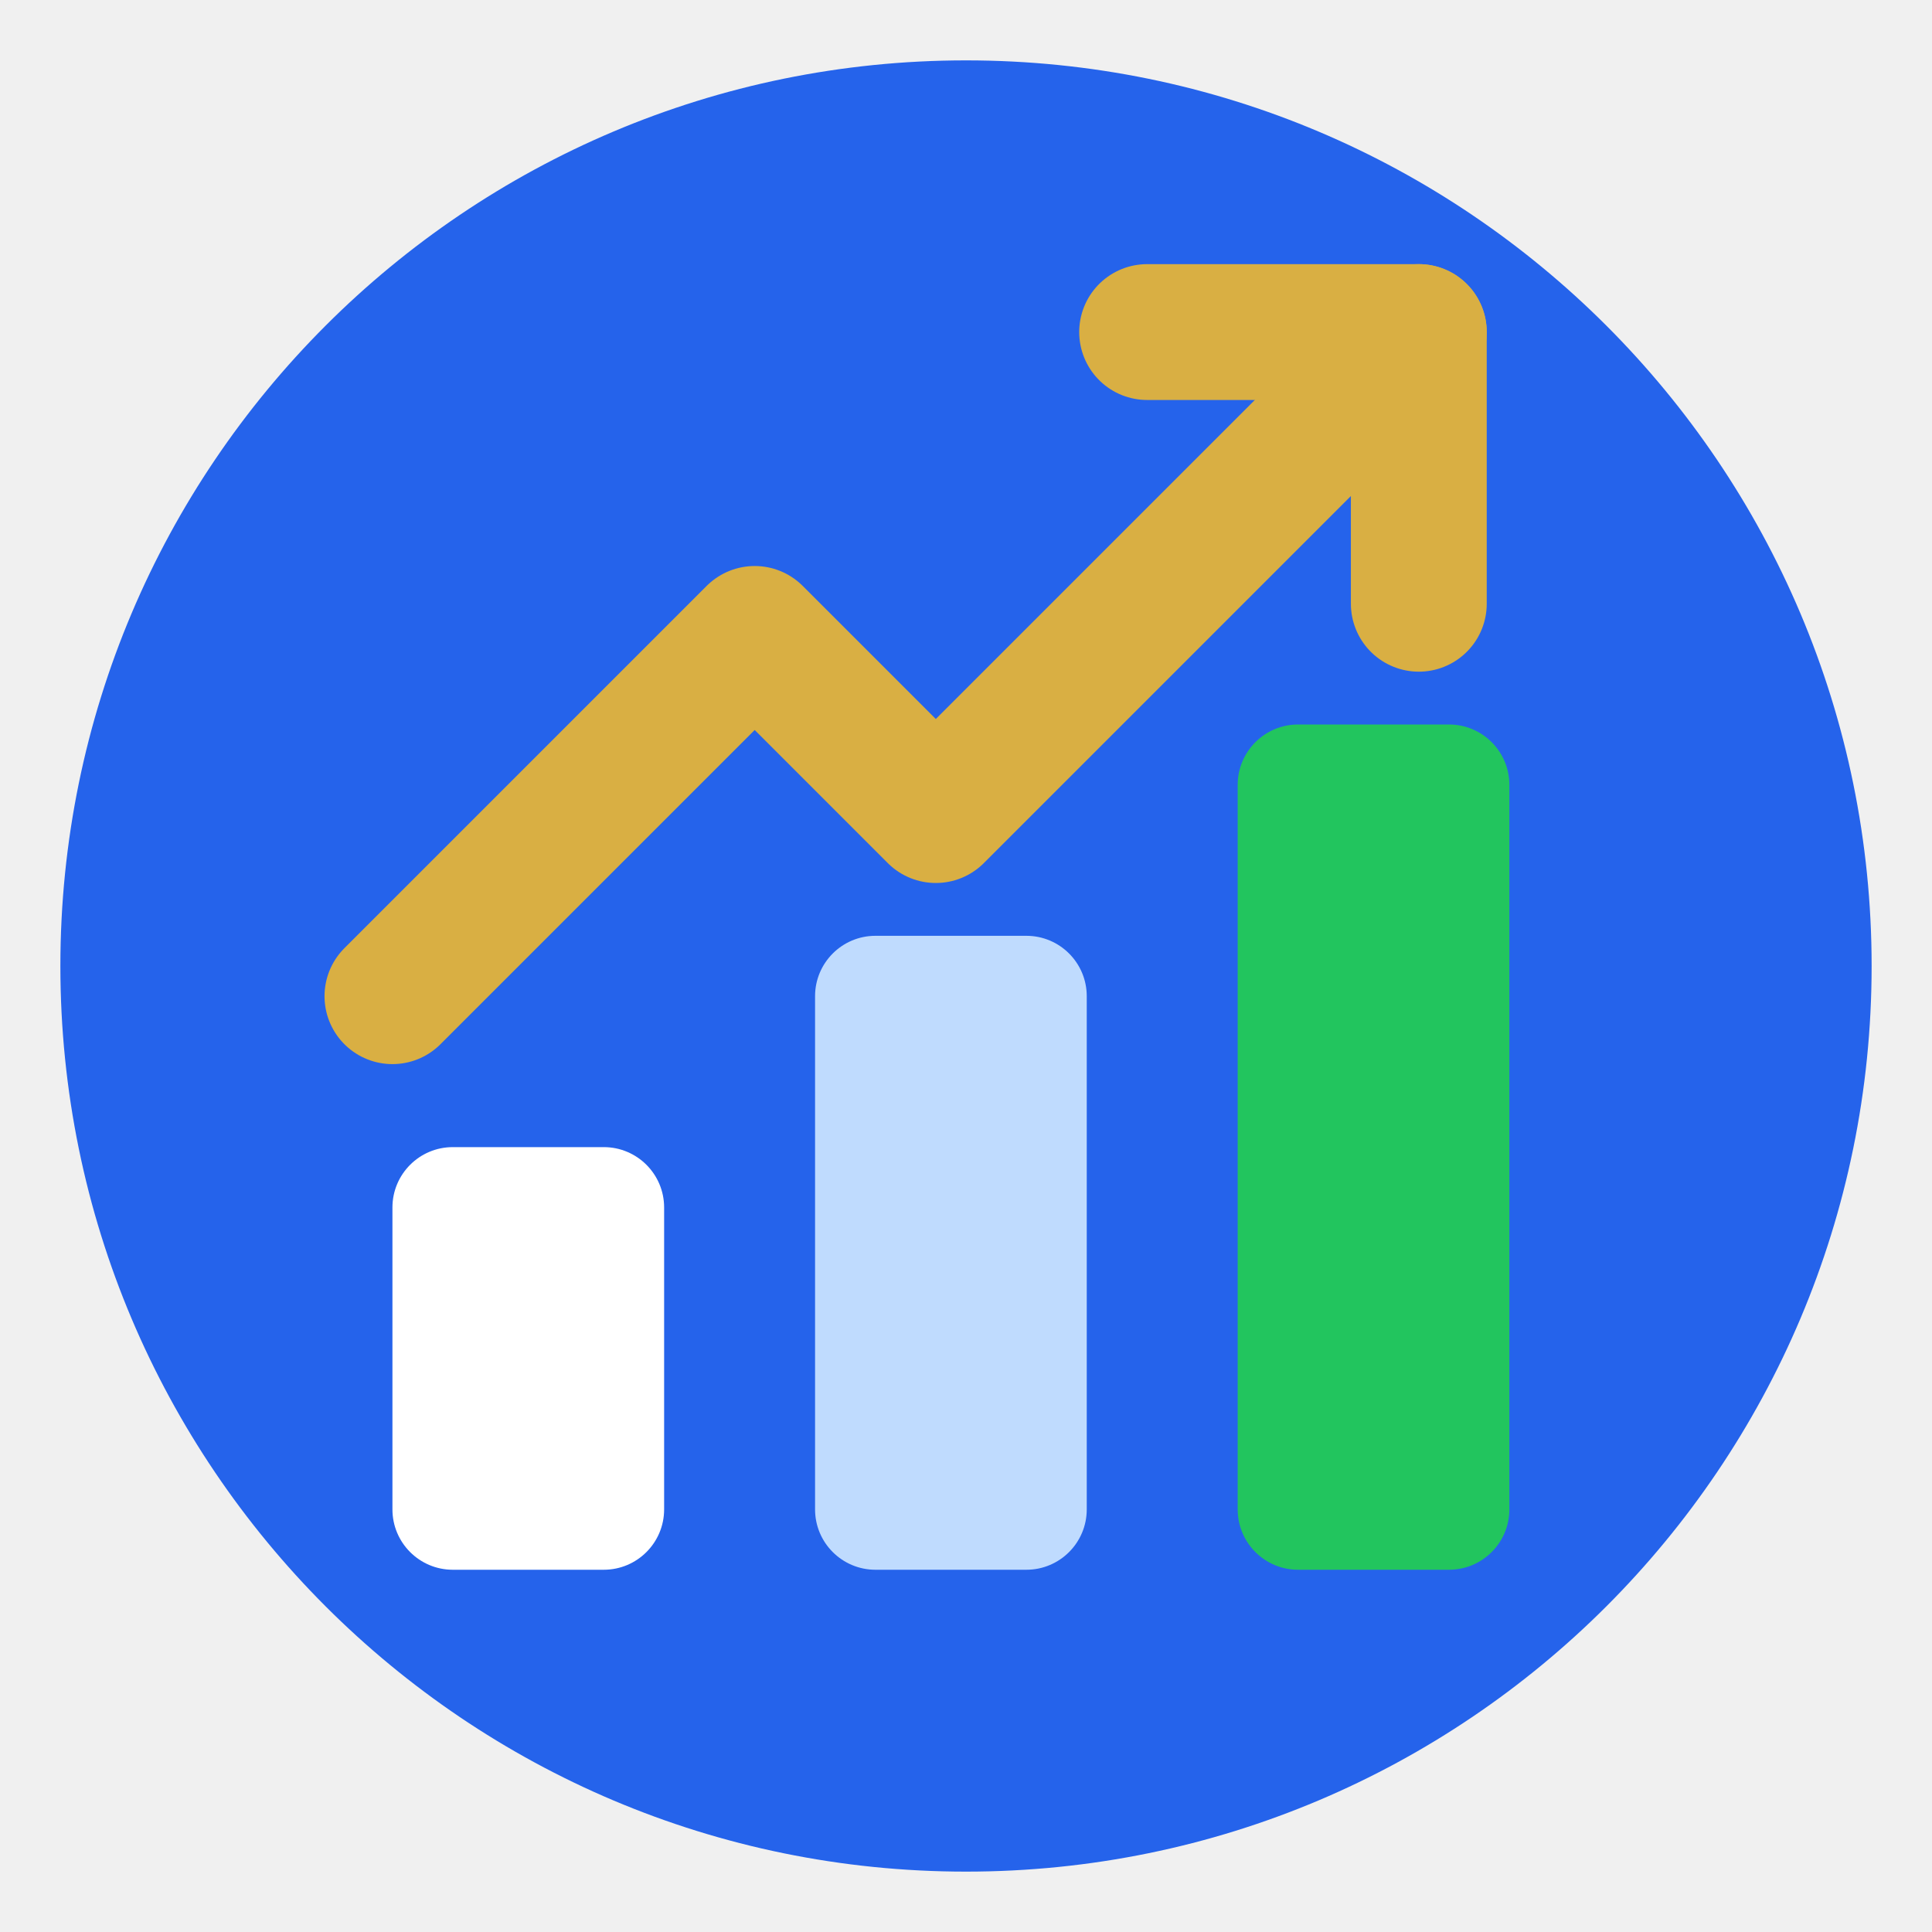
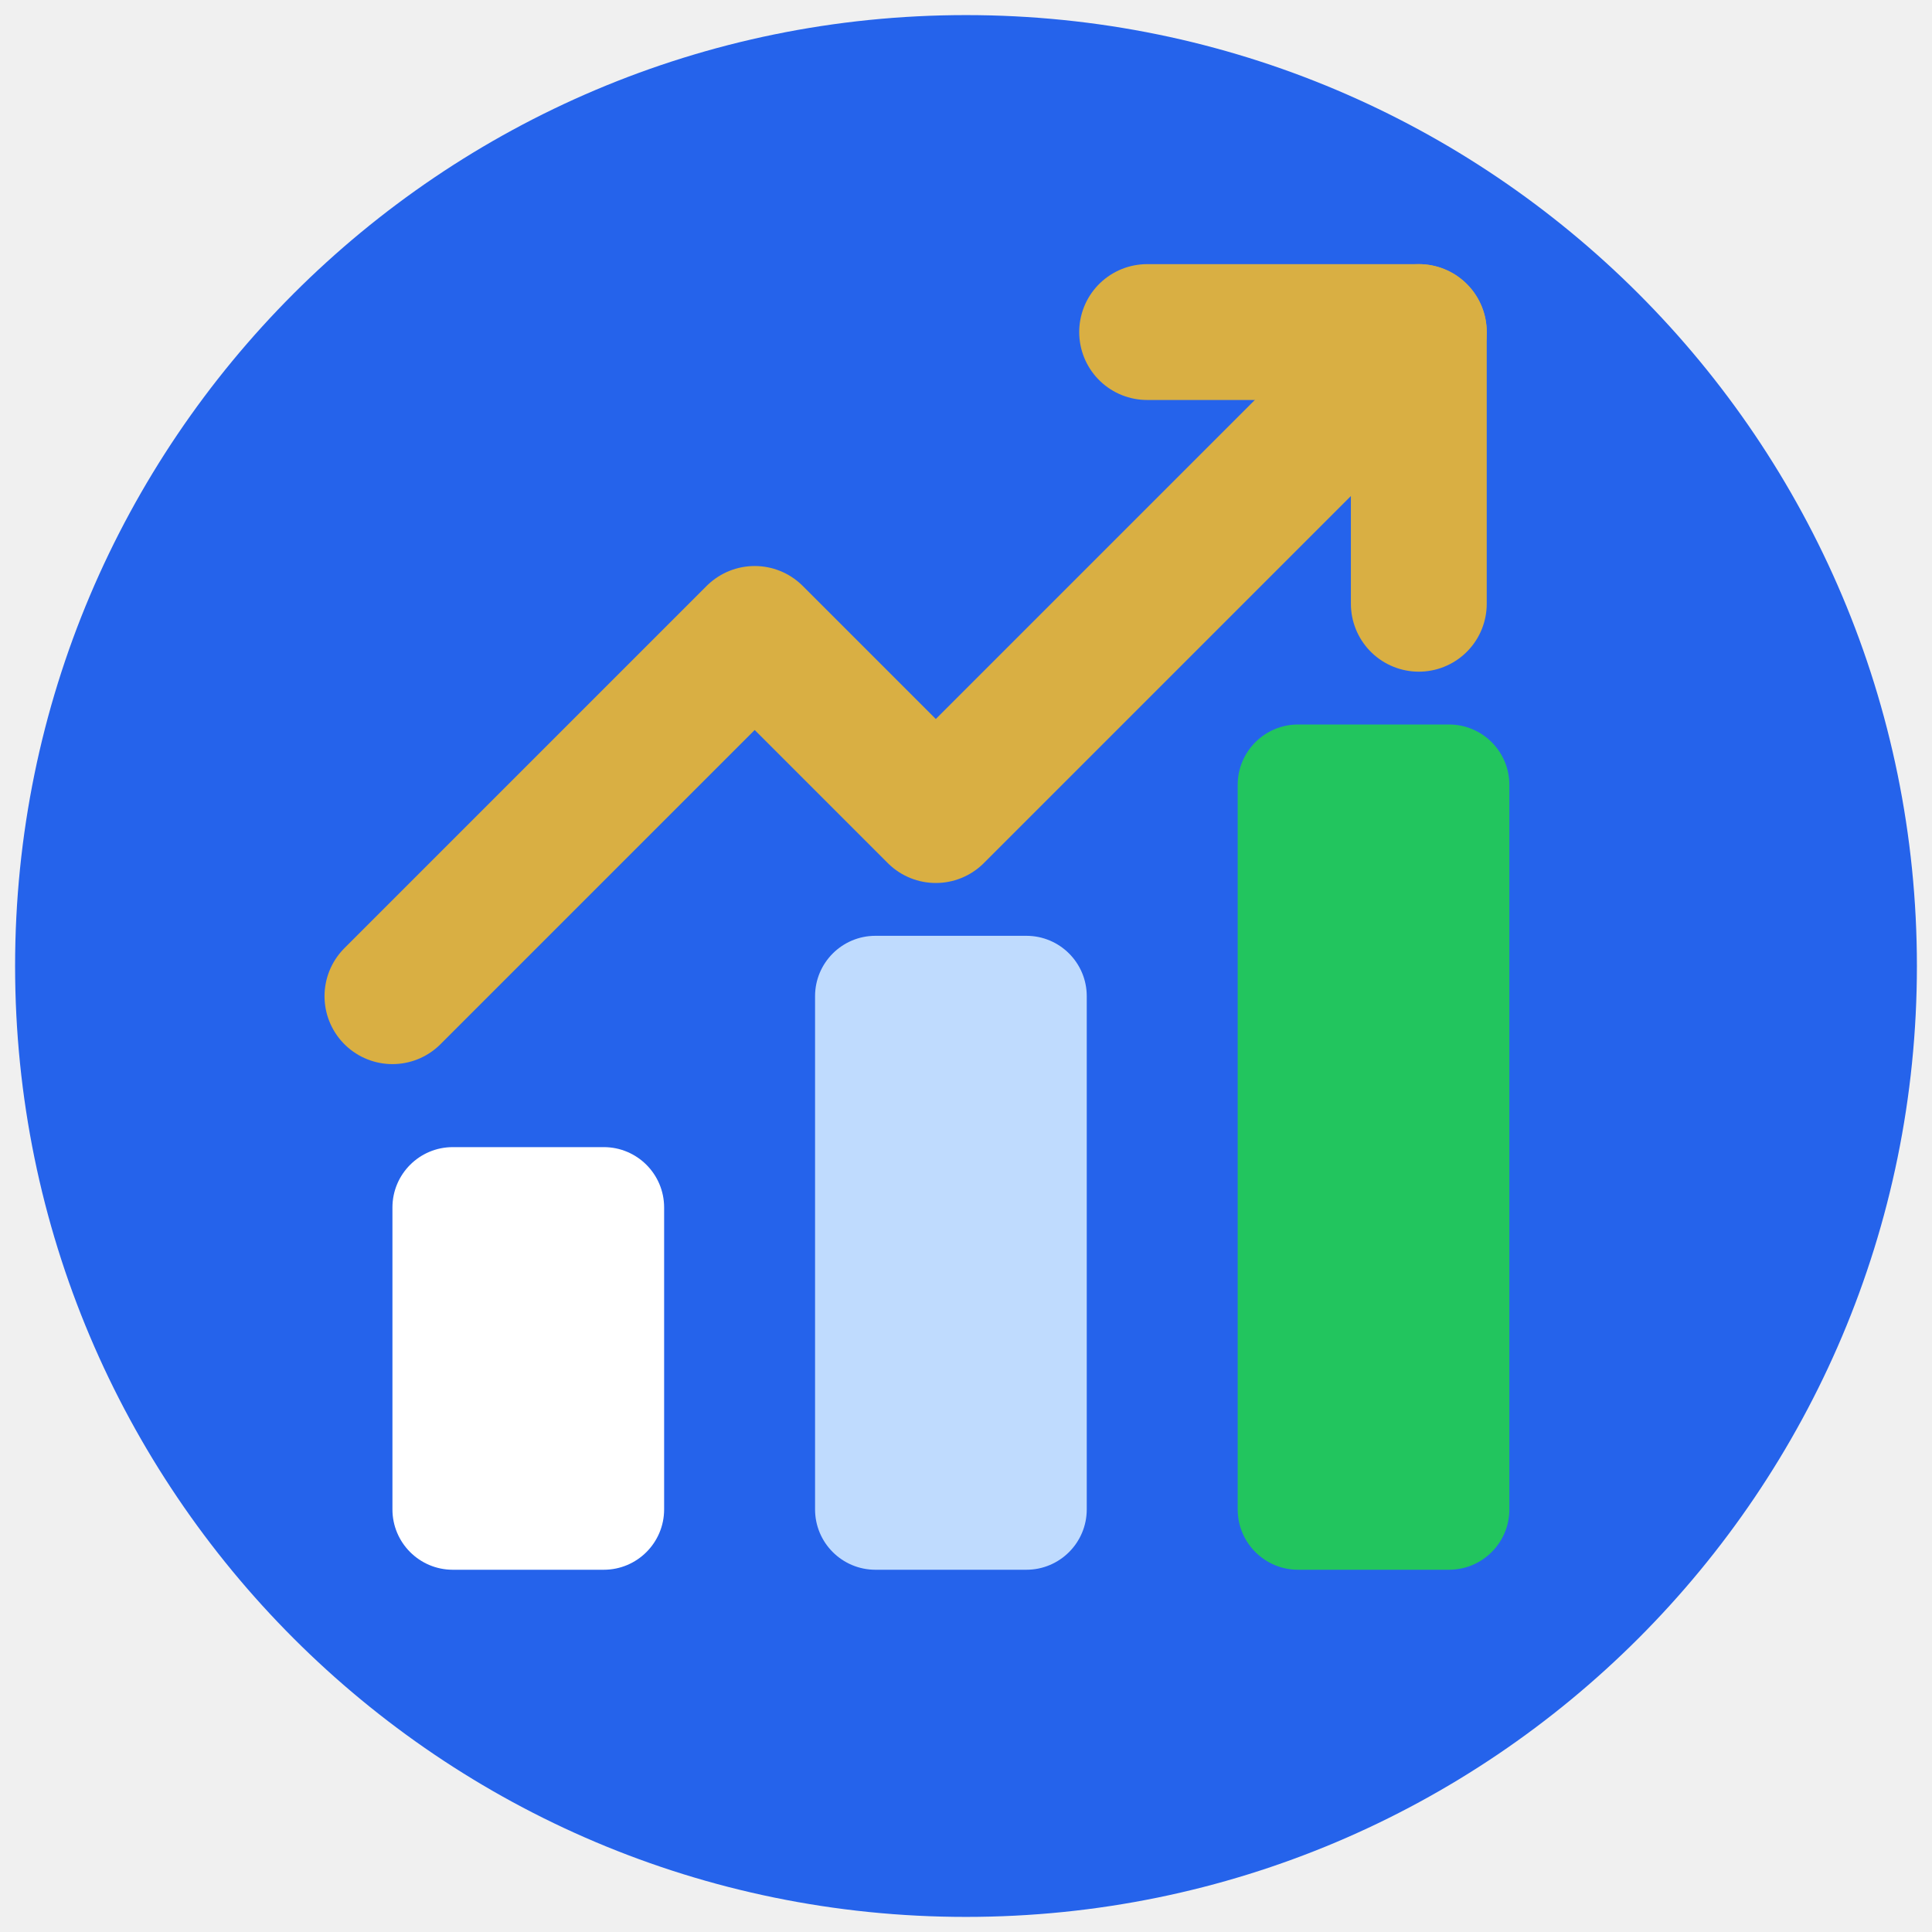
<svg xmlns="http://www.w3.org/2000/svg" viewBox="0 0 64 64" role="img" aria-label="PlanCrece">
-   <circle cx="32" cy="32" r="30" fill="#2563EB" />
+   <circle cx="32" cy="32" r="31.5" fill="#2563EB" />
  <rect x="13" y="38" width="9" height="14" rx="2" fill="#FFFFFF" />
  <rect x="27" y="31" width="9" height="21" rx="2" fill="#BFDBFE" />
  <rect x="41" y="24" width="9" height="28" rx="2" fill="#22C55E" />
  <path d="M13 33 L25 21 L31 27 L47 11" fill="none" stroke="#D9AF43" stroke-width="4.5" stroke-linecap="round" stroke-linejoin="round" />
  <path d="M38 11 H47 V20" fill="none" stroke="#D9AF43" stroke-width="4.5" stroke-linecap="round" stroke-linejoin="round" />
</svg>
